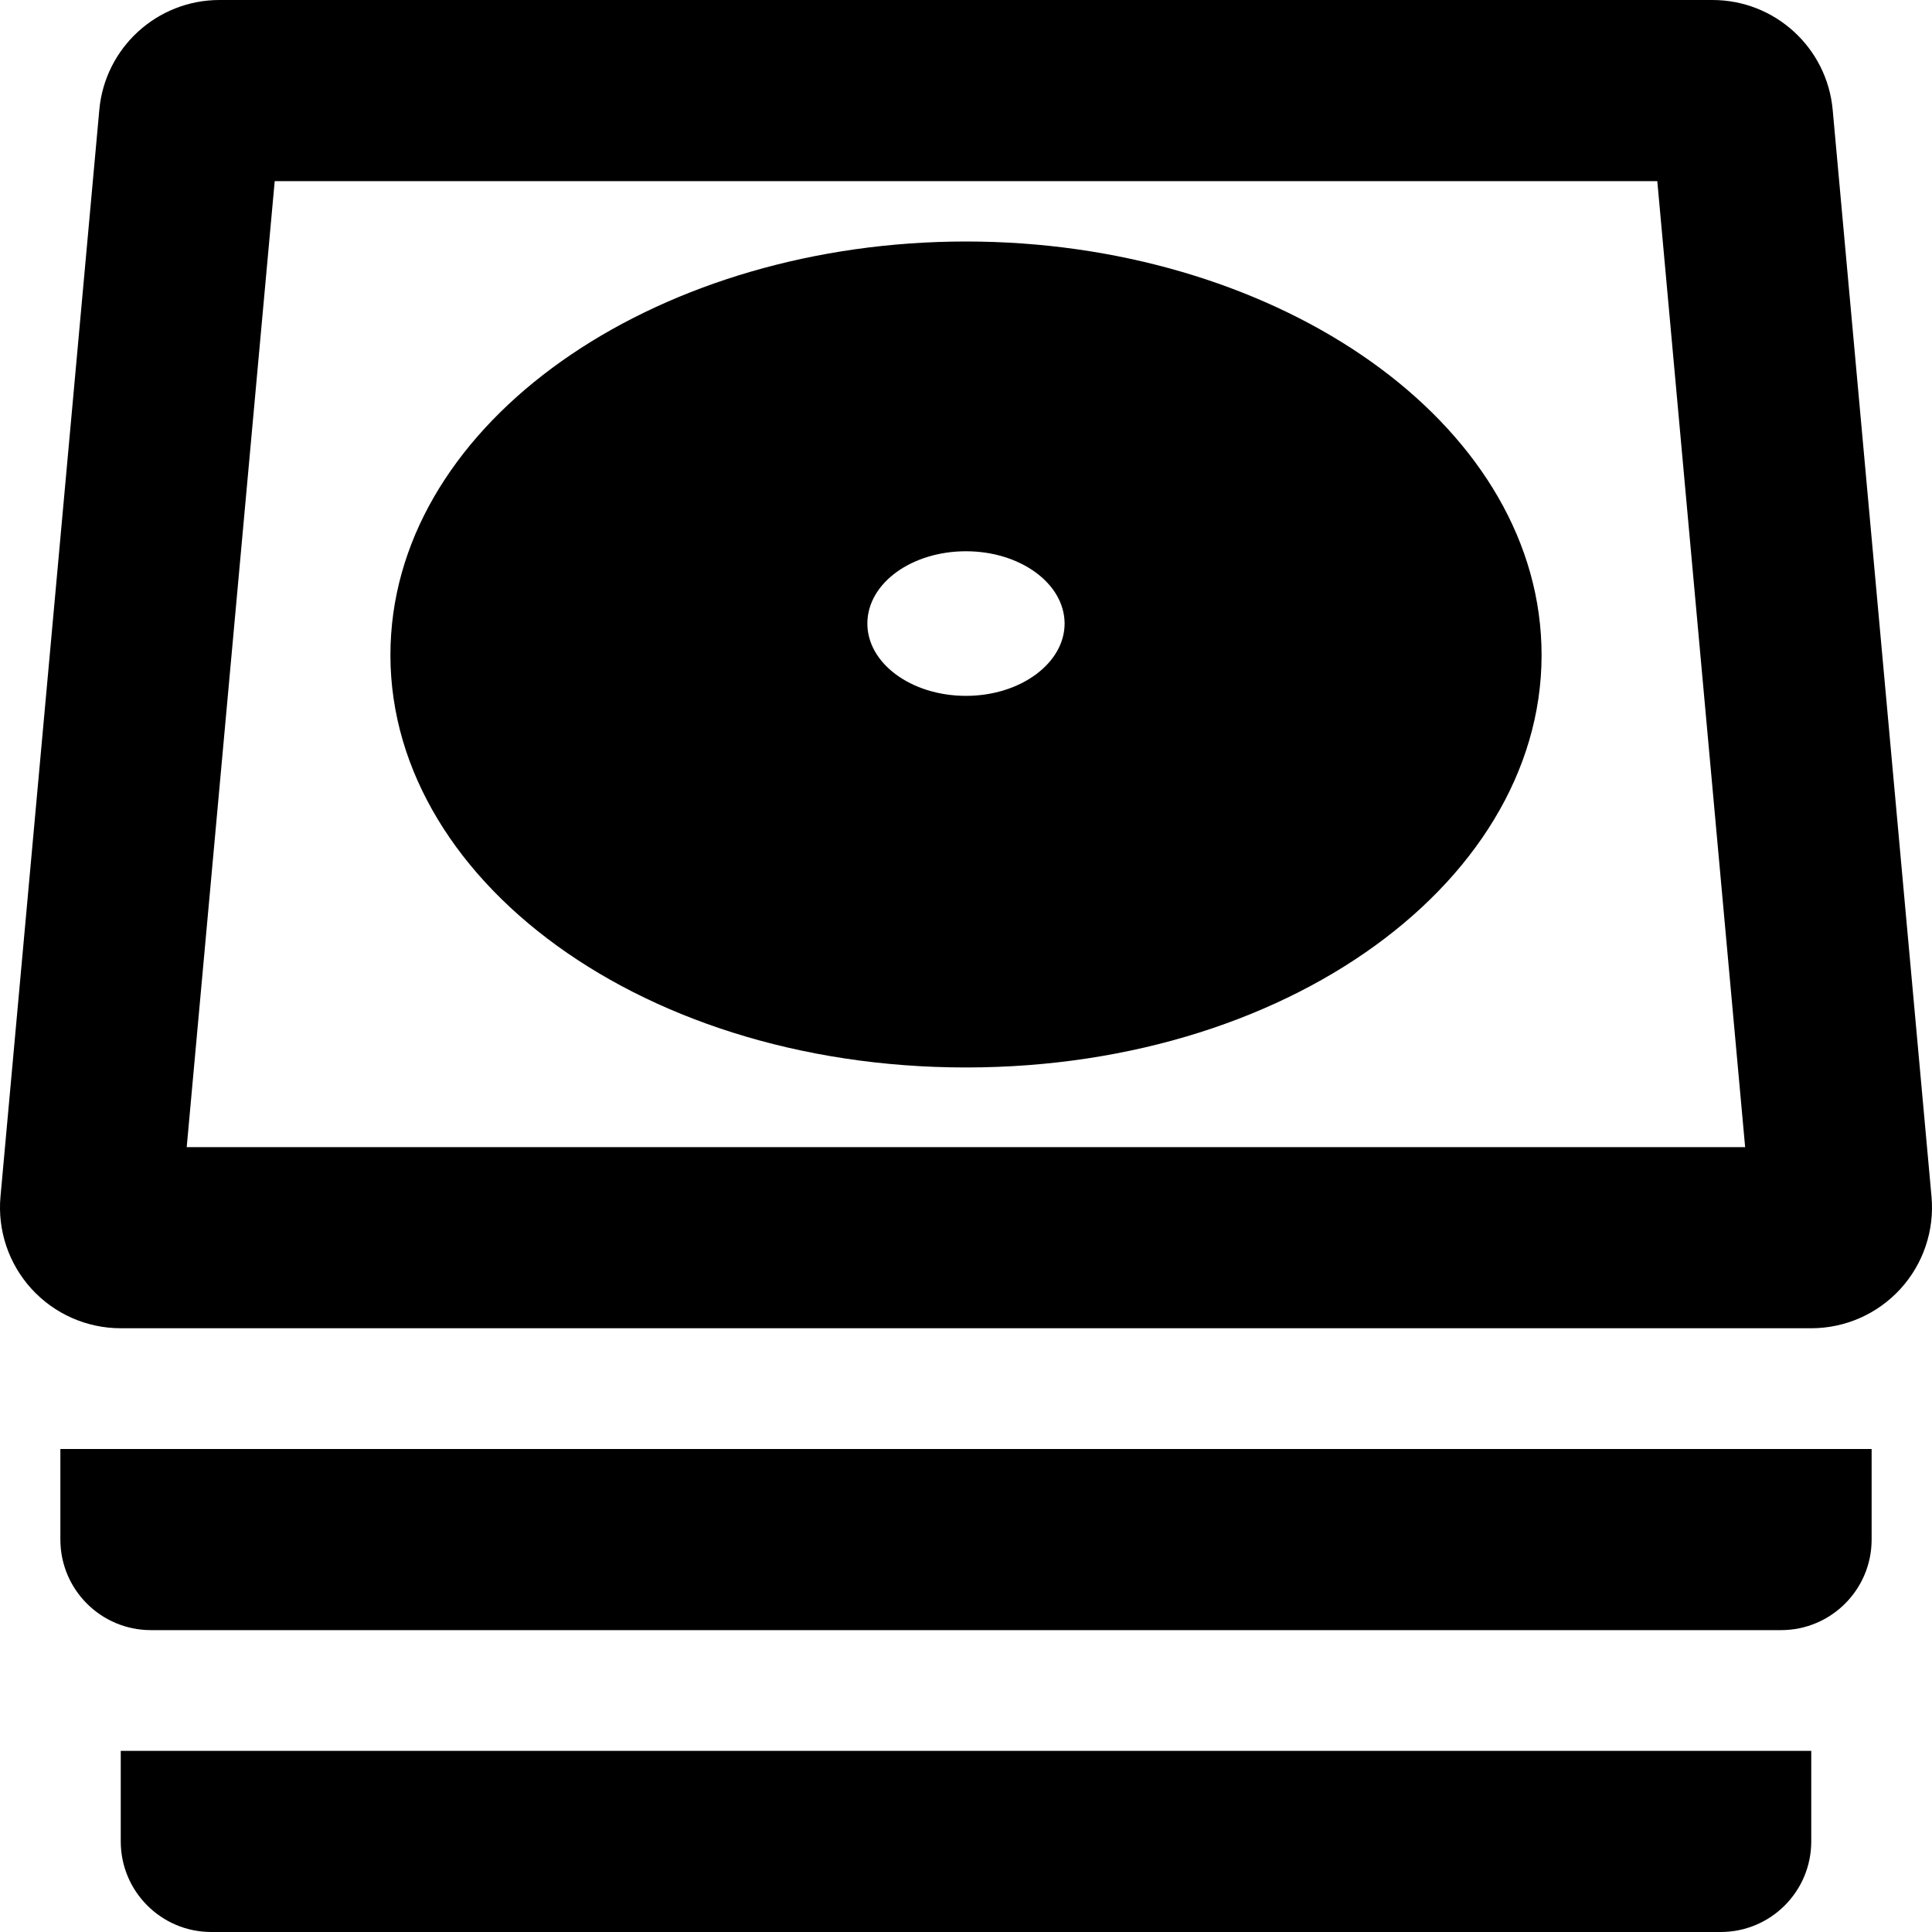
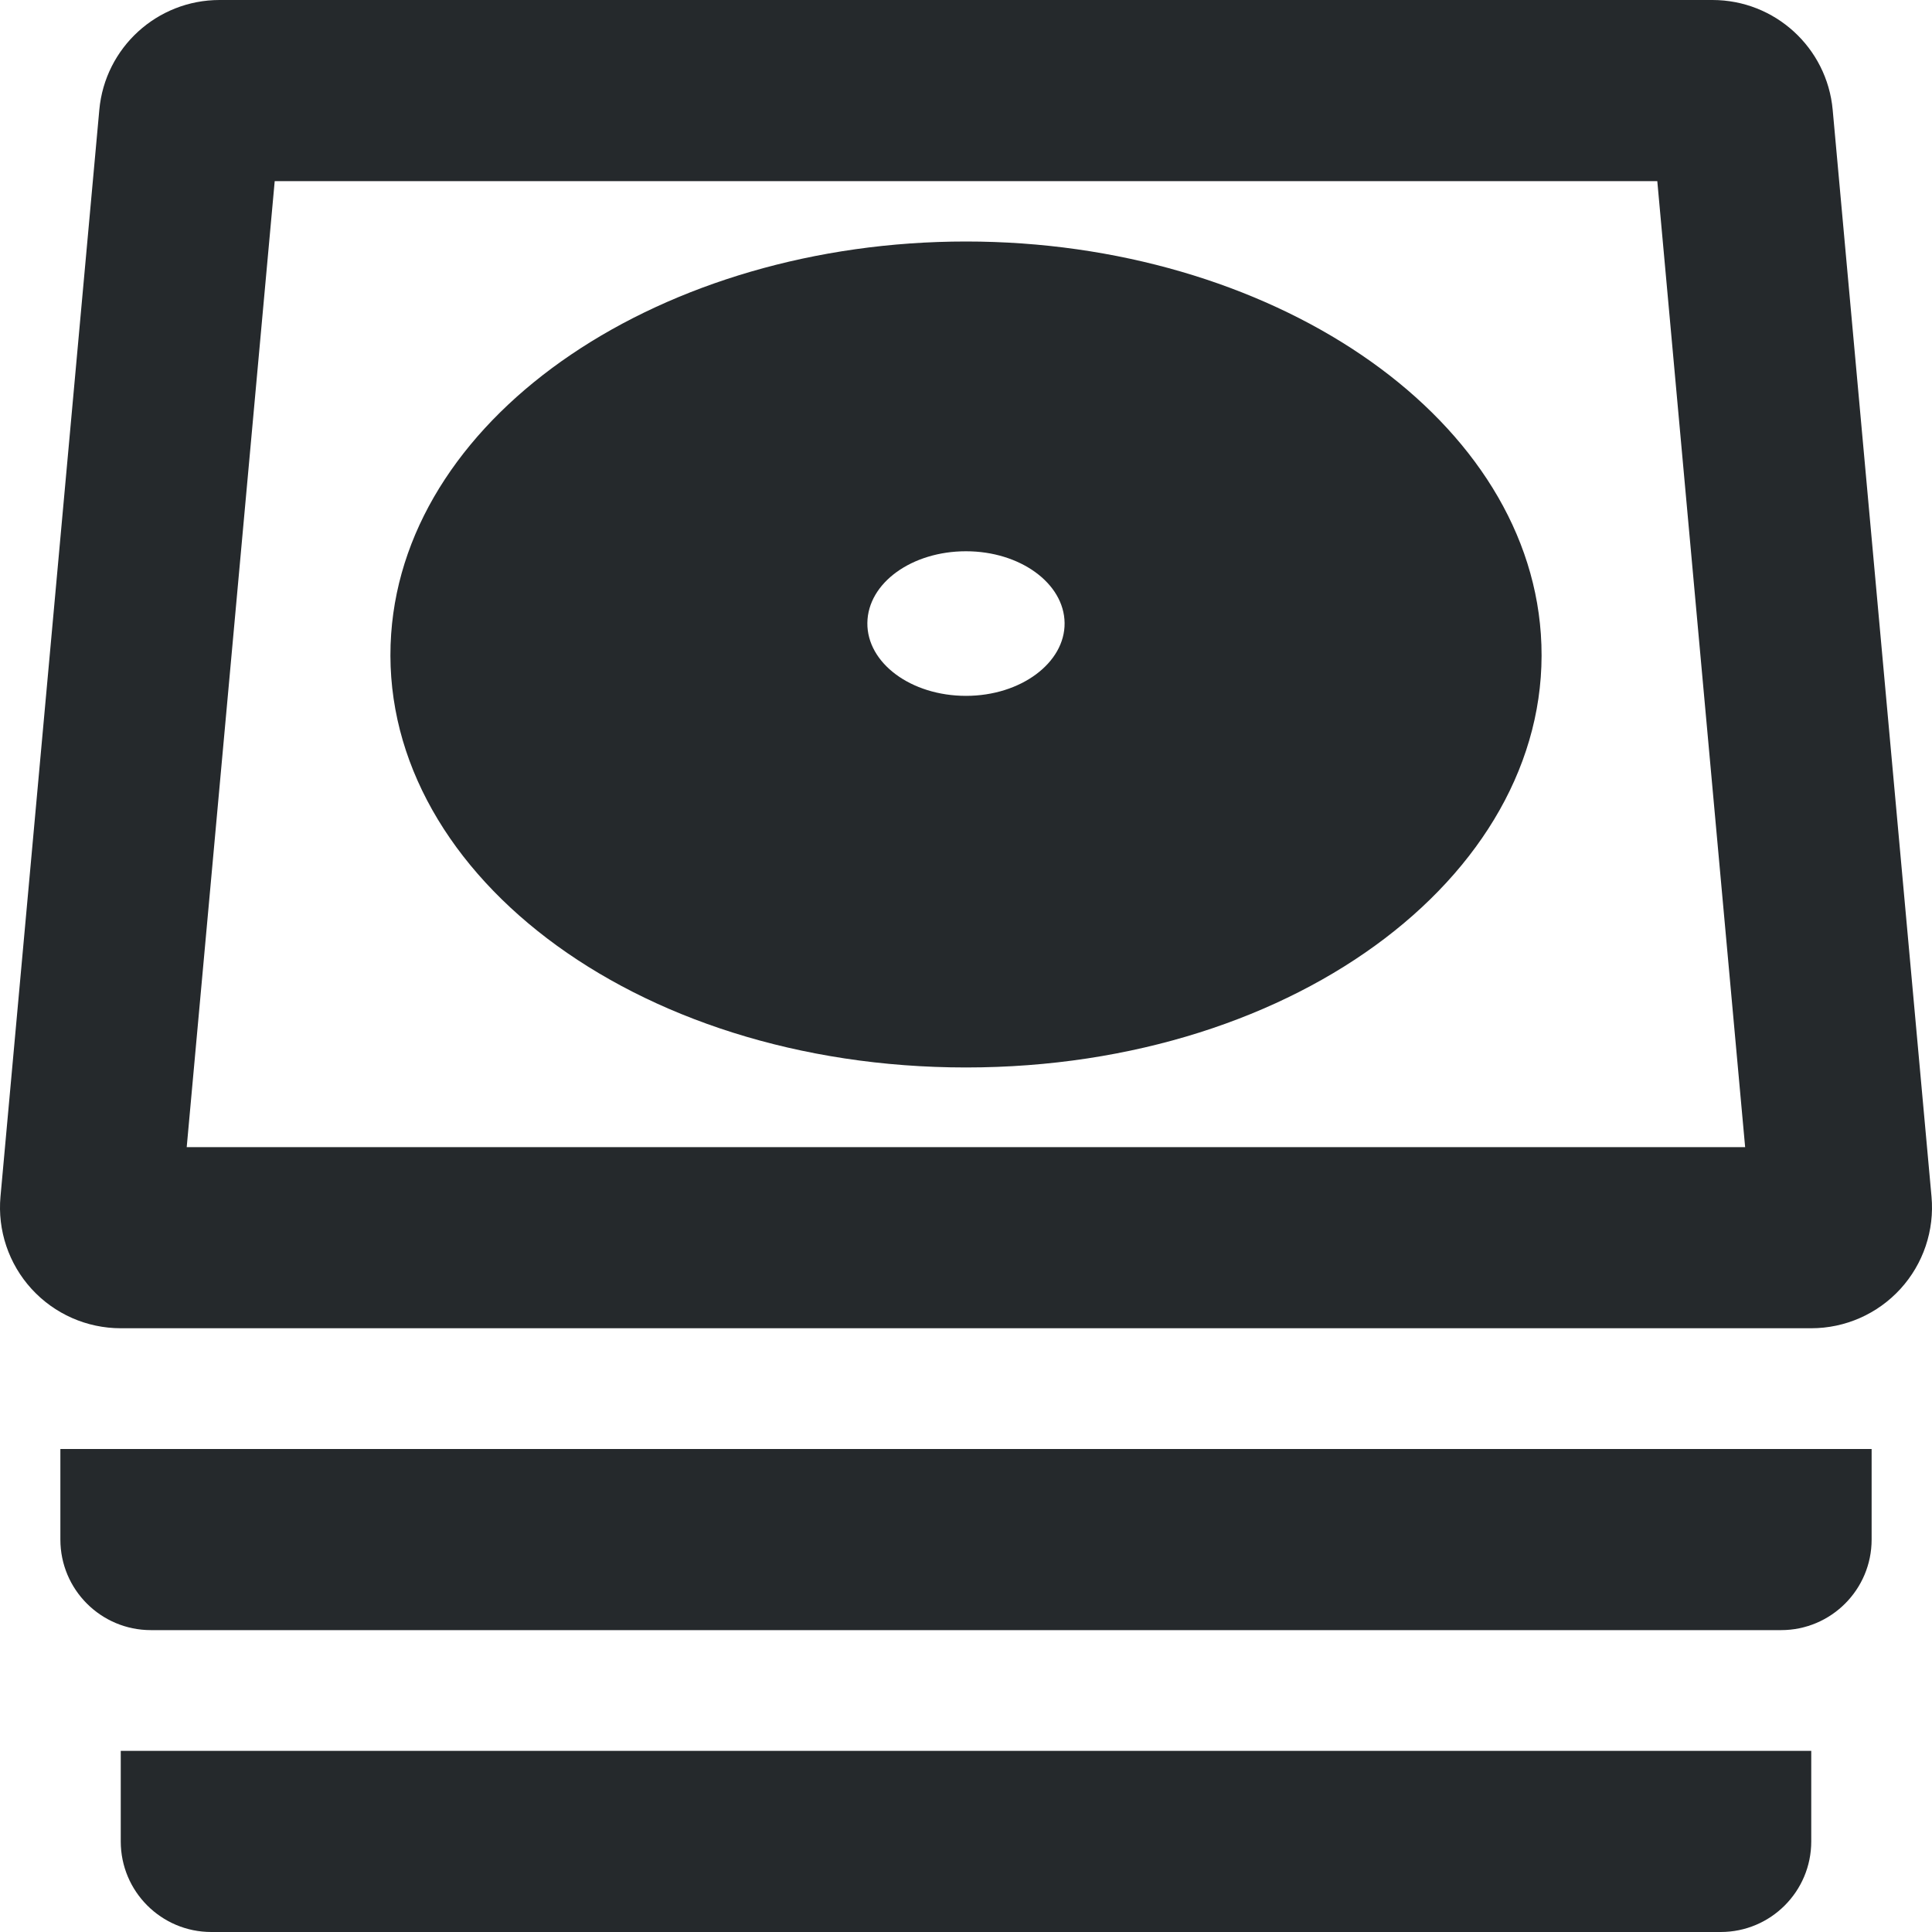
<svg xmlns="http://www.w3.org/2000/svg" width="512" height="512">
  <g>
-     <path transform="rotate(180, 256, 256)" id="svg_1" d="m496,104a24,24 0 0 0 -24,-24l-432,0a24,24 0 0 0 -24,24l0,24l480,0l0,-24zm-16,-80a24,24 0 0 0 -24,-24l-400,0a24,24 0 0 0 -24,24l0,24l448,0l0,-24zm0,136l-448,0a32,32 0 0 0 -31.87,34.9l26.19,288a32,32 0 0 0 31.86,29.1l395.64,0a32,32 0 0 0 31.86,-29.1l26.19,-288a32,32 0 0 0 -31.87,-34.9zm-40.8,304l-366.4,0l-23.28,-256l413,0l-23.32,256zm-183.2,-16c80.13,0 148.25,-45.29 152.34,-104c4.32,-62 -63.78,-114.89 -152.35,-114.89s-156.66,52.94 -152.33,114.89c4.1,58.71 72.21,104 152.34,104zm0,-120.41c14.56,0 26.26,8.69 26.14,19.32s-11.82,19 -26.14,19s-26,-8.47 -26.13,-19s11.58,-19.32 26.13,-19.32z" />
+     <path transform="rotate(180, 256, 256)" fill="#25292c" id="svg_1" d="m496,104a24,24 0 0 0 -24,-24l-432,0a24,24 0 0 0 -24,24l0,24l480,0l0,-24zm-16,-80a24,24 0 0 0 -24,-24l-400,0a24,24 0 0 0 -24,24l0,24l448,0l0,-24zm0,136l-448,0a32,32 0 0 0 -31.87,34.9l26.19,288a32,32 0 0 0 31.86,29.1l395.64,0a32,32 0 0 0 31.86,-29.1l26.19,-288a32,32 0 0 0 -31.87,-34.9zm-40.8,304l-366.4,0l-23.28,-256l413,0l-23.32,256zm-183.2,-16c80.13,0 148.25,-45.29 152.34,-104c4.32,-62 -63.78,-114.89 -152.35,-114.89s-156.66,52.94 -152.33,114.89c4.1,58.71 72.21,104 152.34,104zm0,-120.41c14.56,0 26.26,8.69 26.14,19.32s-11.82,19 -26.14,19s-26,-8.47 -26.13,-19s11.58,-19.32 26.13,-19.32z" />
  </g>
</svg>
